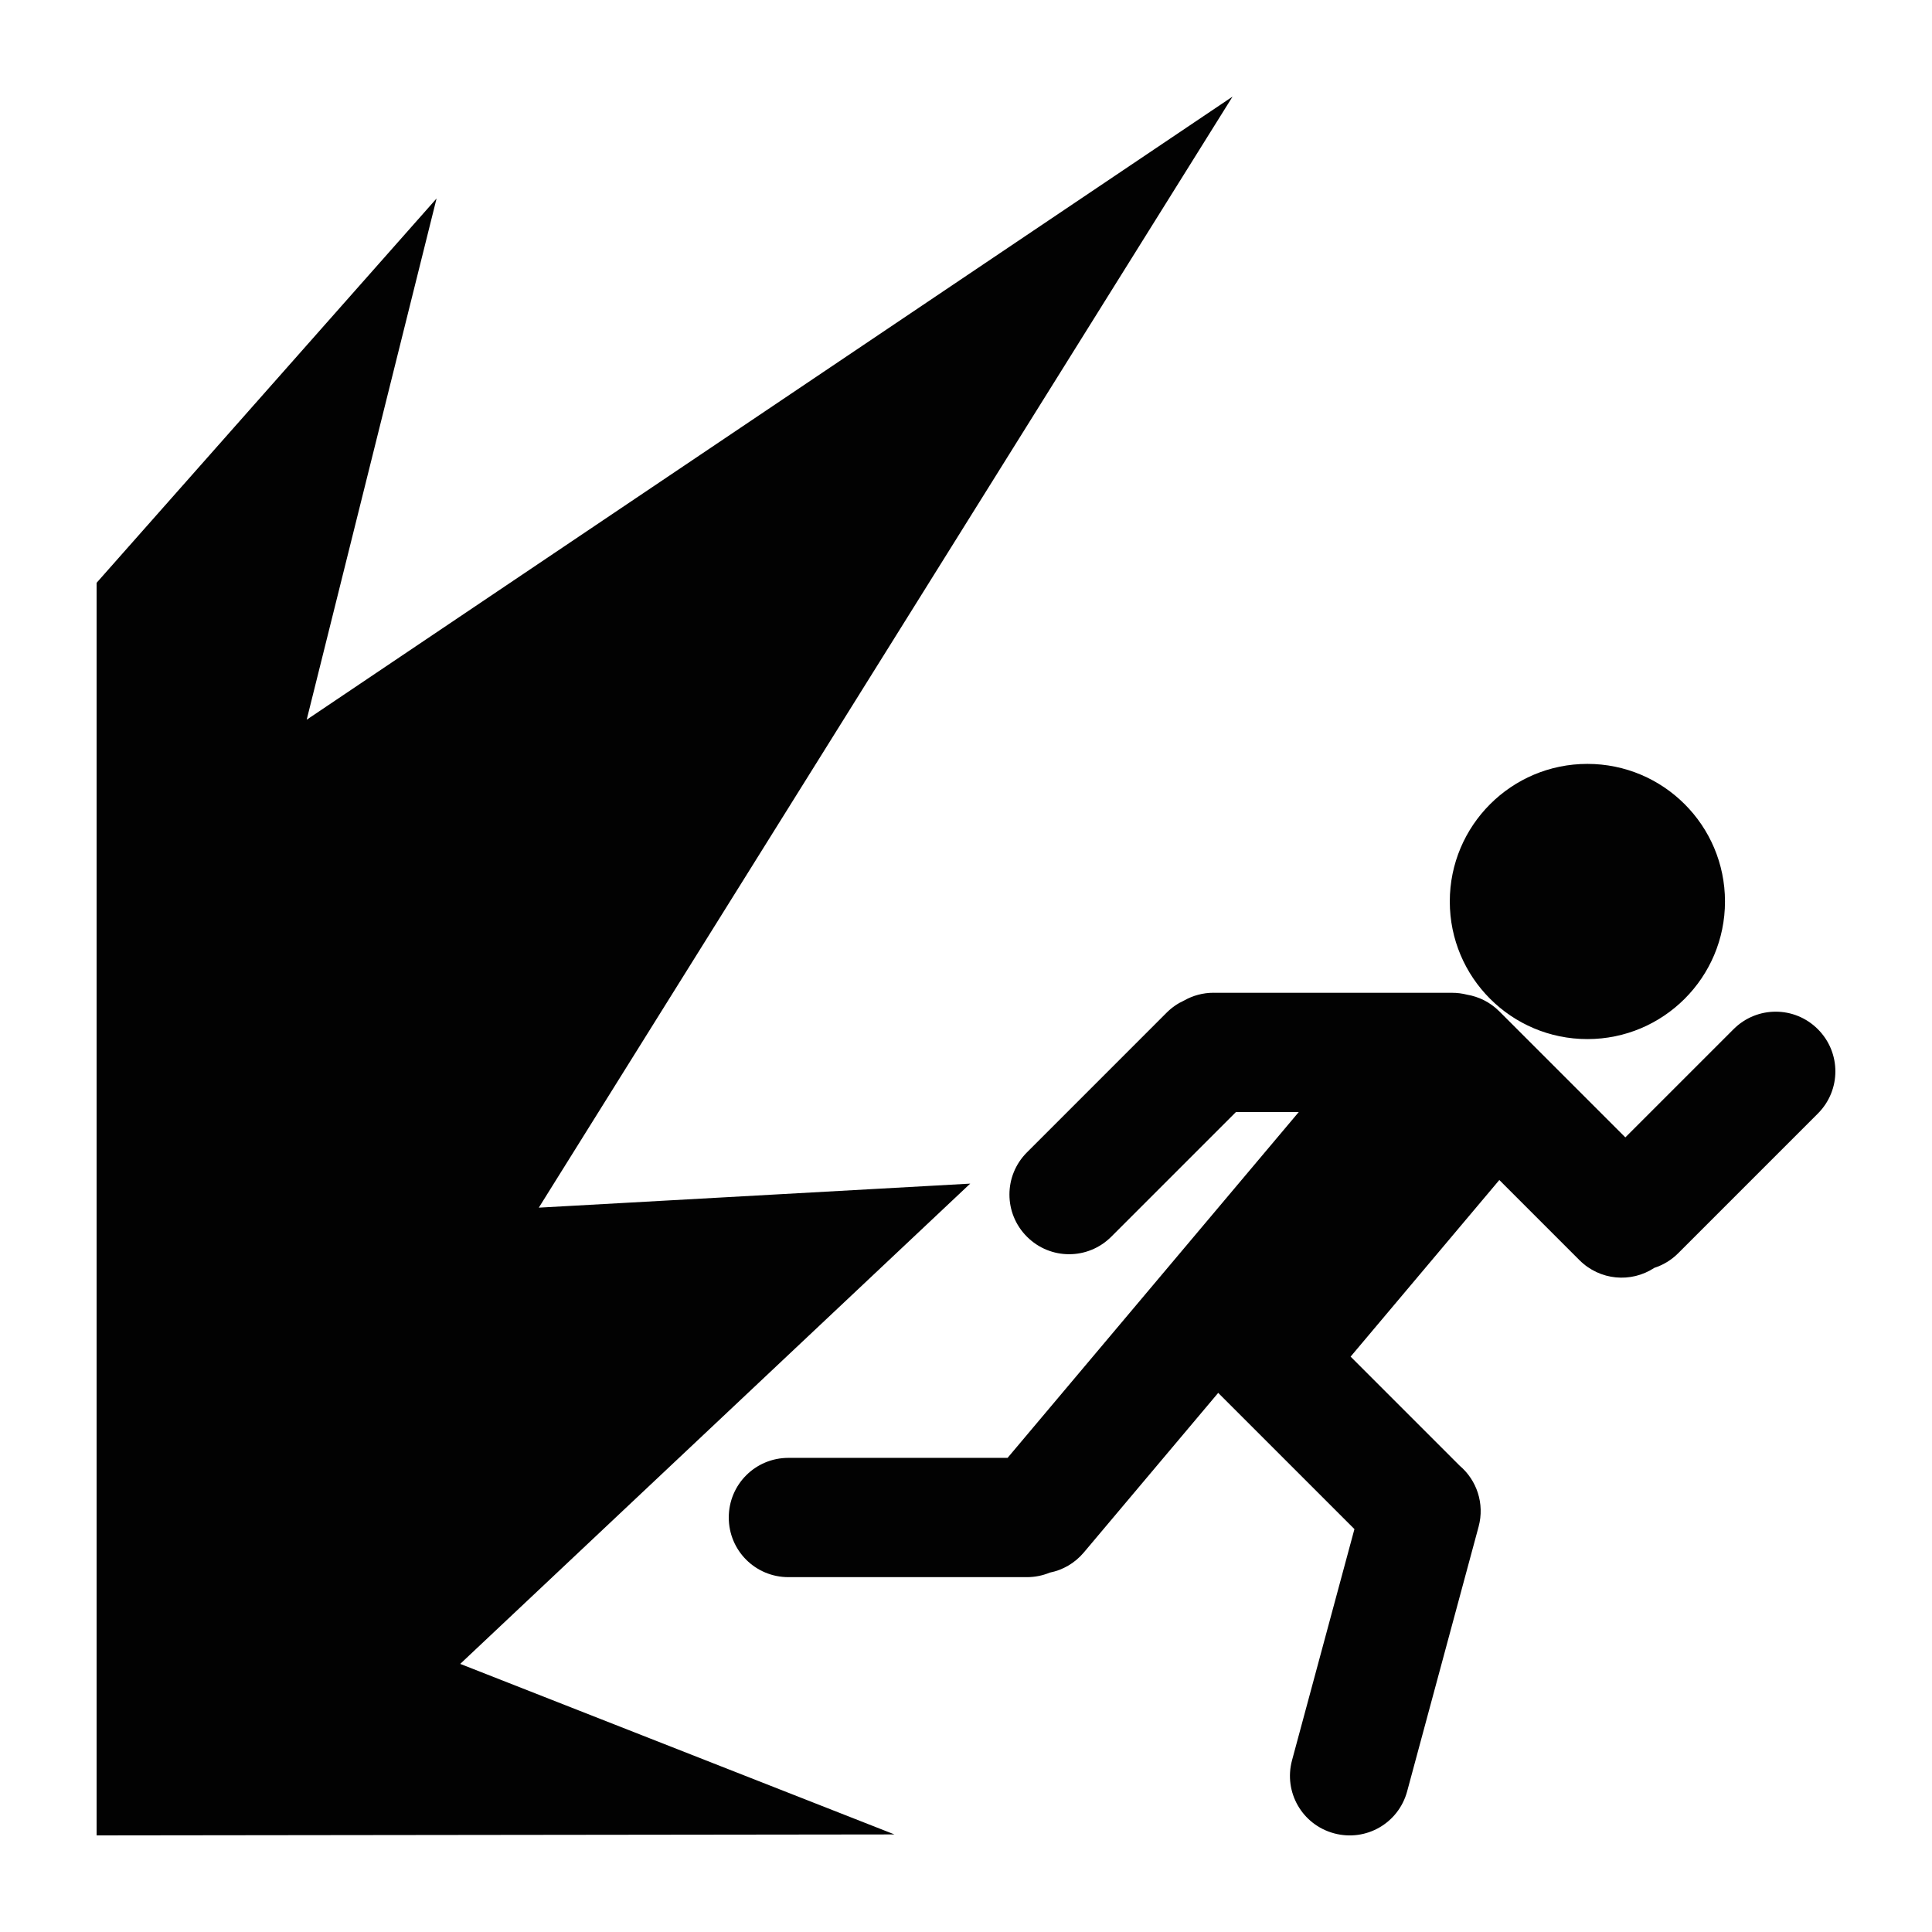
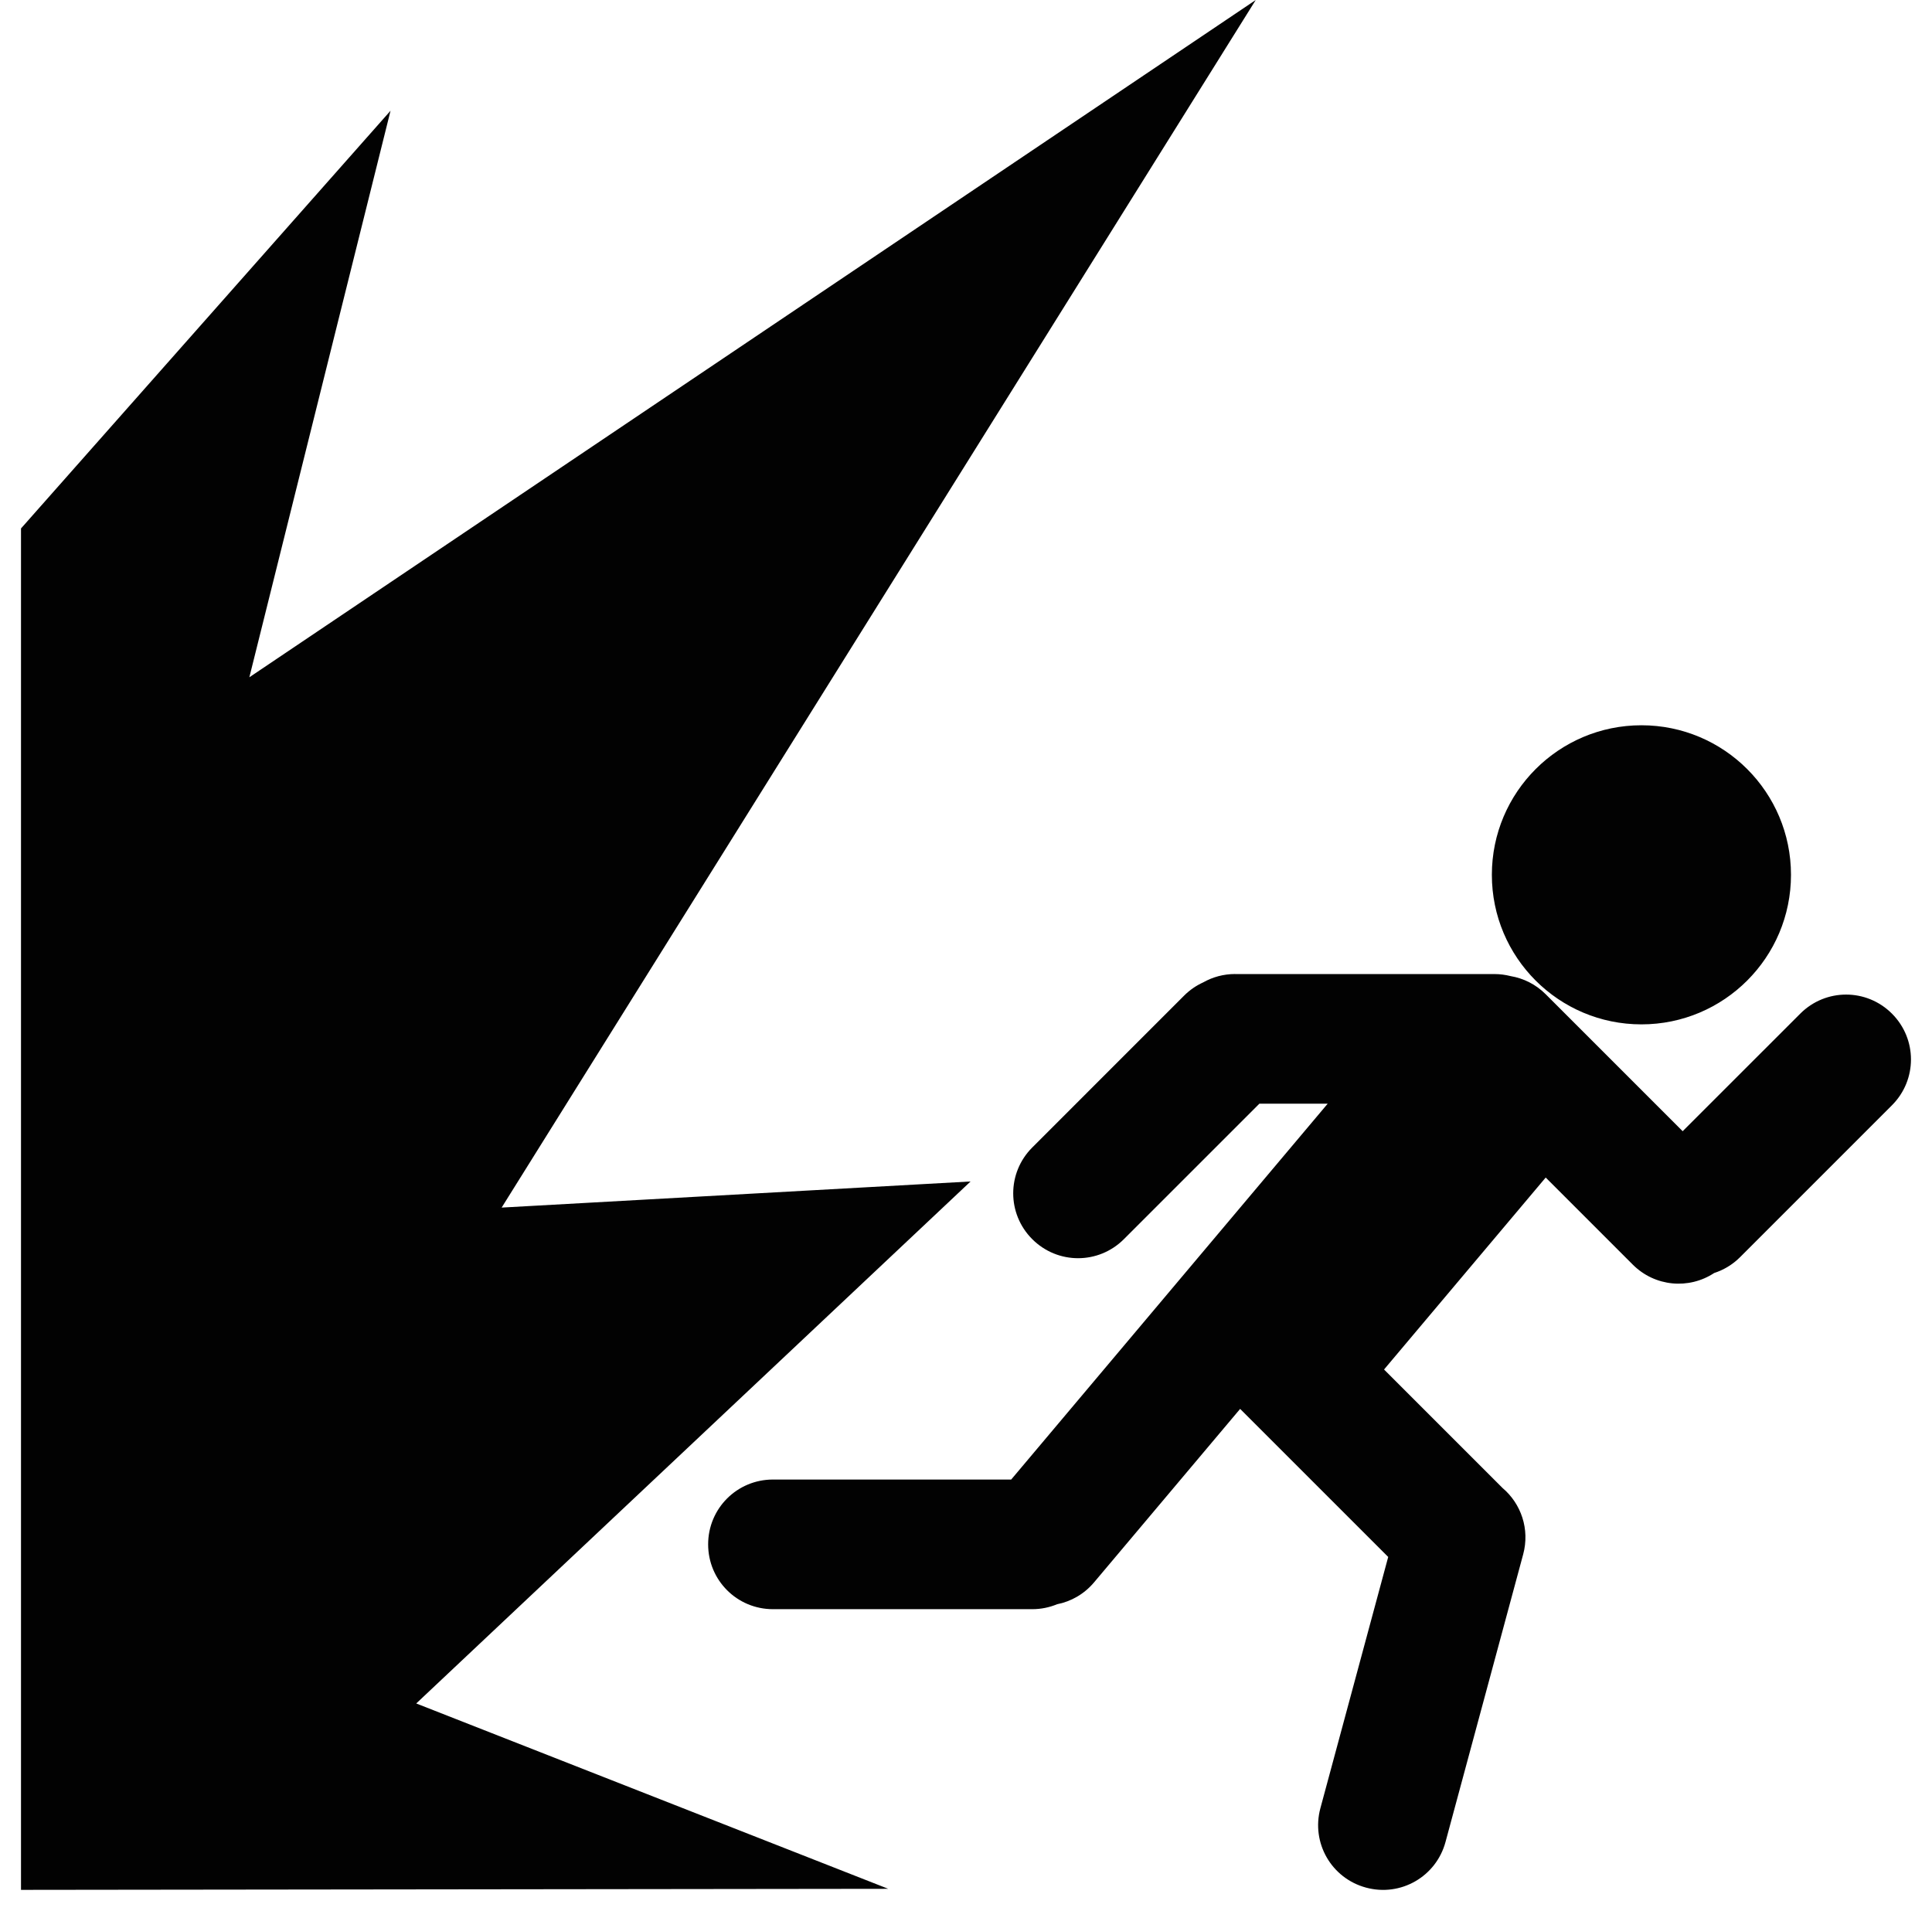
- <svg xmlns="http://www.w3.org/2000/svg" version="1.1" x="0px" y="0px" viewBox="0 0 100 100">
+ <svg viewBox="4 5 92 91">
  <path d="M 63.797,5 15.874,37.253 22.597,10.273 5,30.166 5,95 46.298,94.95 23.821,86.123 50.218,61.264 27.888,62.508 63.797,5 z m 18.366,34.539 c -3.933,0 -7.122,3.189 -7.122,7.122 0,3.934 3.189,7.122 7.122,7.122 3.933,0 7.122,-3.189 7.122,-7.122 0,-3.934 -3.189,-7.122 -7.122,-7.122 z m -19.348,11.846 c -0.555,0 -1.074,0.146 -1.523,0.4 -0.329,0.15 -0.636,0.359 -0.907,0.63 l -7.23,7.231 c -1.209,1.209 -1.209,3.157 0,4.366 1.209,1.209 3.155,1.209 4.364,0 l 6.453,-6.453 3.252,0 -15.072,17.9 -11.344,0 c -1.71,0 -3.087,1.377 -3.087,3.087 0,1.71 1.377,3.087 3.087,3.087 l 12.345,0 c 0.421,0 0.82,-0.084 1.185,-0.235 0.664,-0.131 1.289,-0.482 1.761,-1.043 l 6.955,-8.26 7.051,7.051 -3.229,11.964 c -0.446,1.651 0.524,3.338 2.175,3.783 1.651,0.446 3.338,-0.524 3.783,-2.175 l 3.698,-13.696 c 0.323,-1.197 -0.098,-2.413 -0.983,-3.161 l -5.642,-5.642 7.698,-9.142 4.146,4.147 c 1.057,1.057 2.677,1.191 3.876,0.4 0.451,-0.146 0.876,-0.397 1.235,-0.756 l 7.23,-7.231 c 1.209,-1.209 1.209,-3.157 0,-4.366 -1.209,-1.209 -3.155,-1.209 -4.364,0 l -5.601,5.6 -6.524,-6.525 c -0.473,-0.473 -1.06,-0.759 -1.671,-0.862 -0.247,-0.063 -0.505,-0.097 -0.772,-0.097 l -12.345,0 z" style="opacity:0.99;color:#000000;fill:#000000;fill-opacity:1;fill-rule:nonzero;stroke:none;stroke-width:3.199;marker:none;visibility:visible;display:inline;overflow:visible;enable-background:accumulate" />
</svg>
